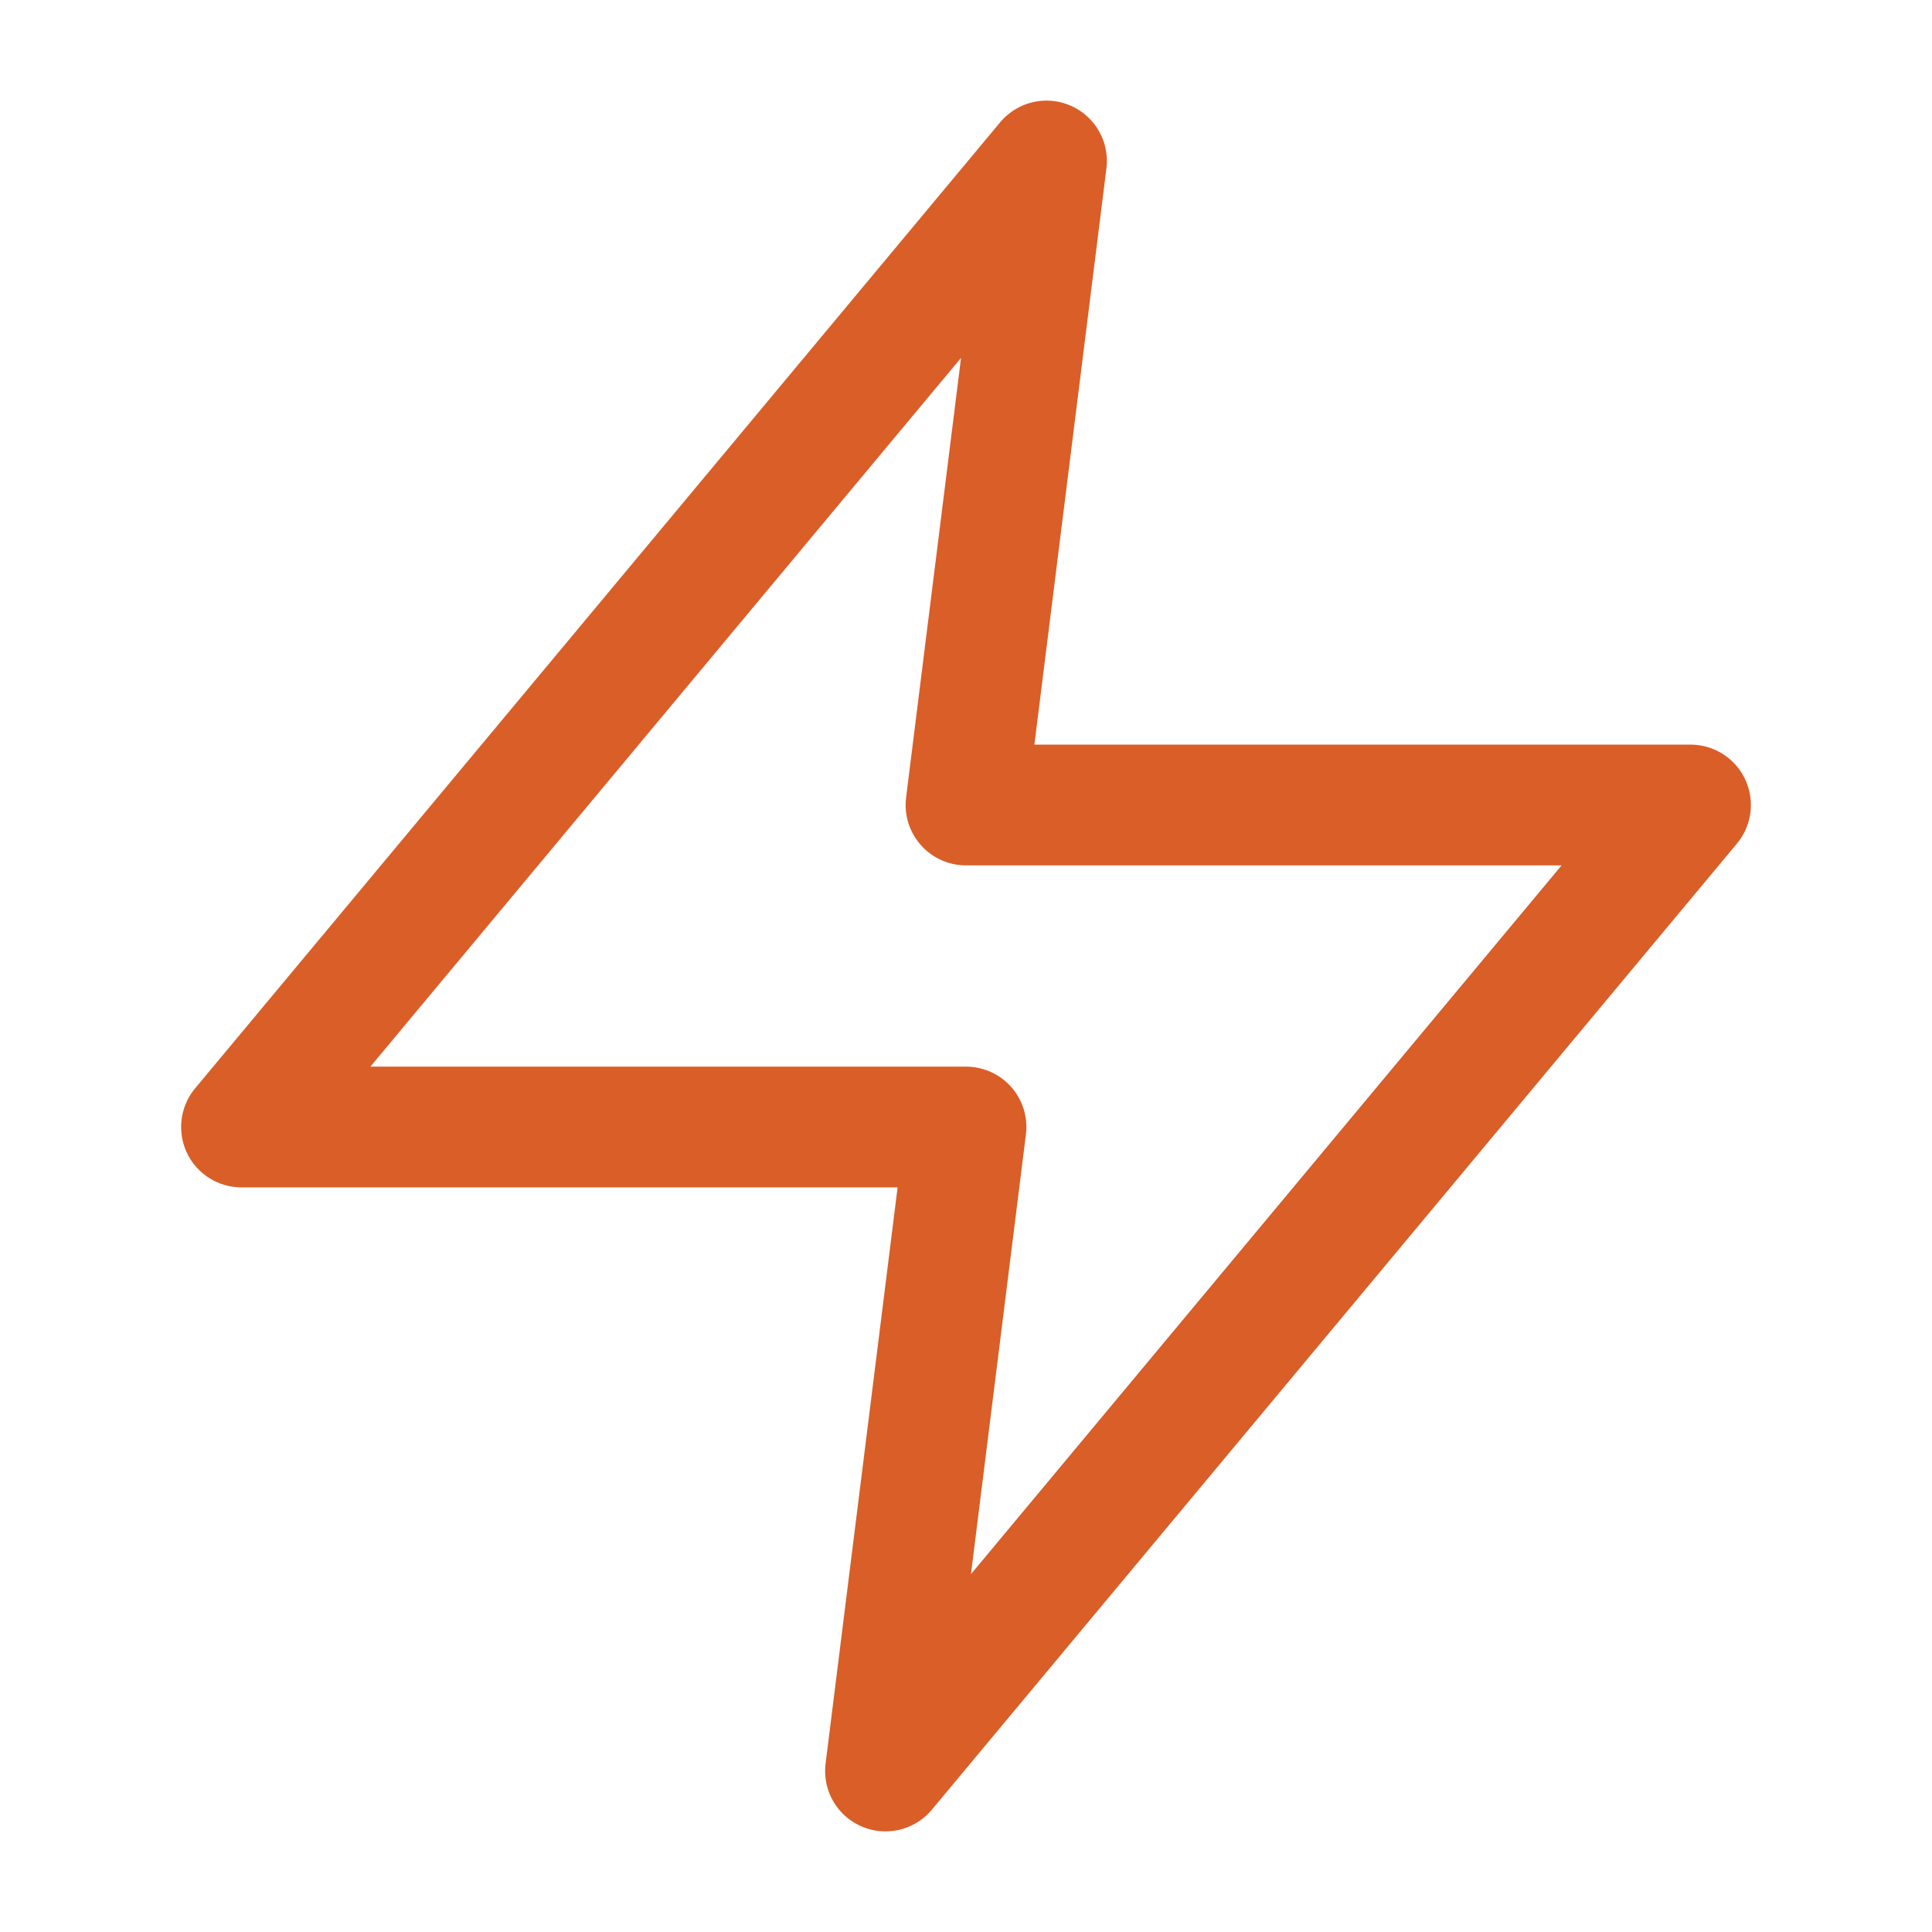
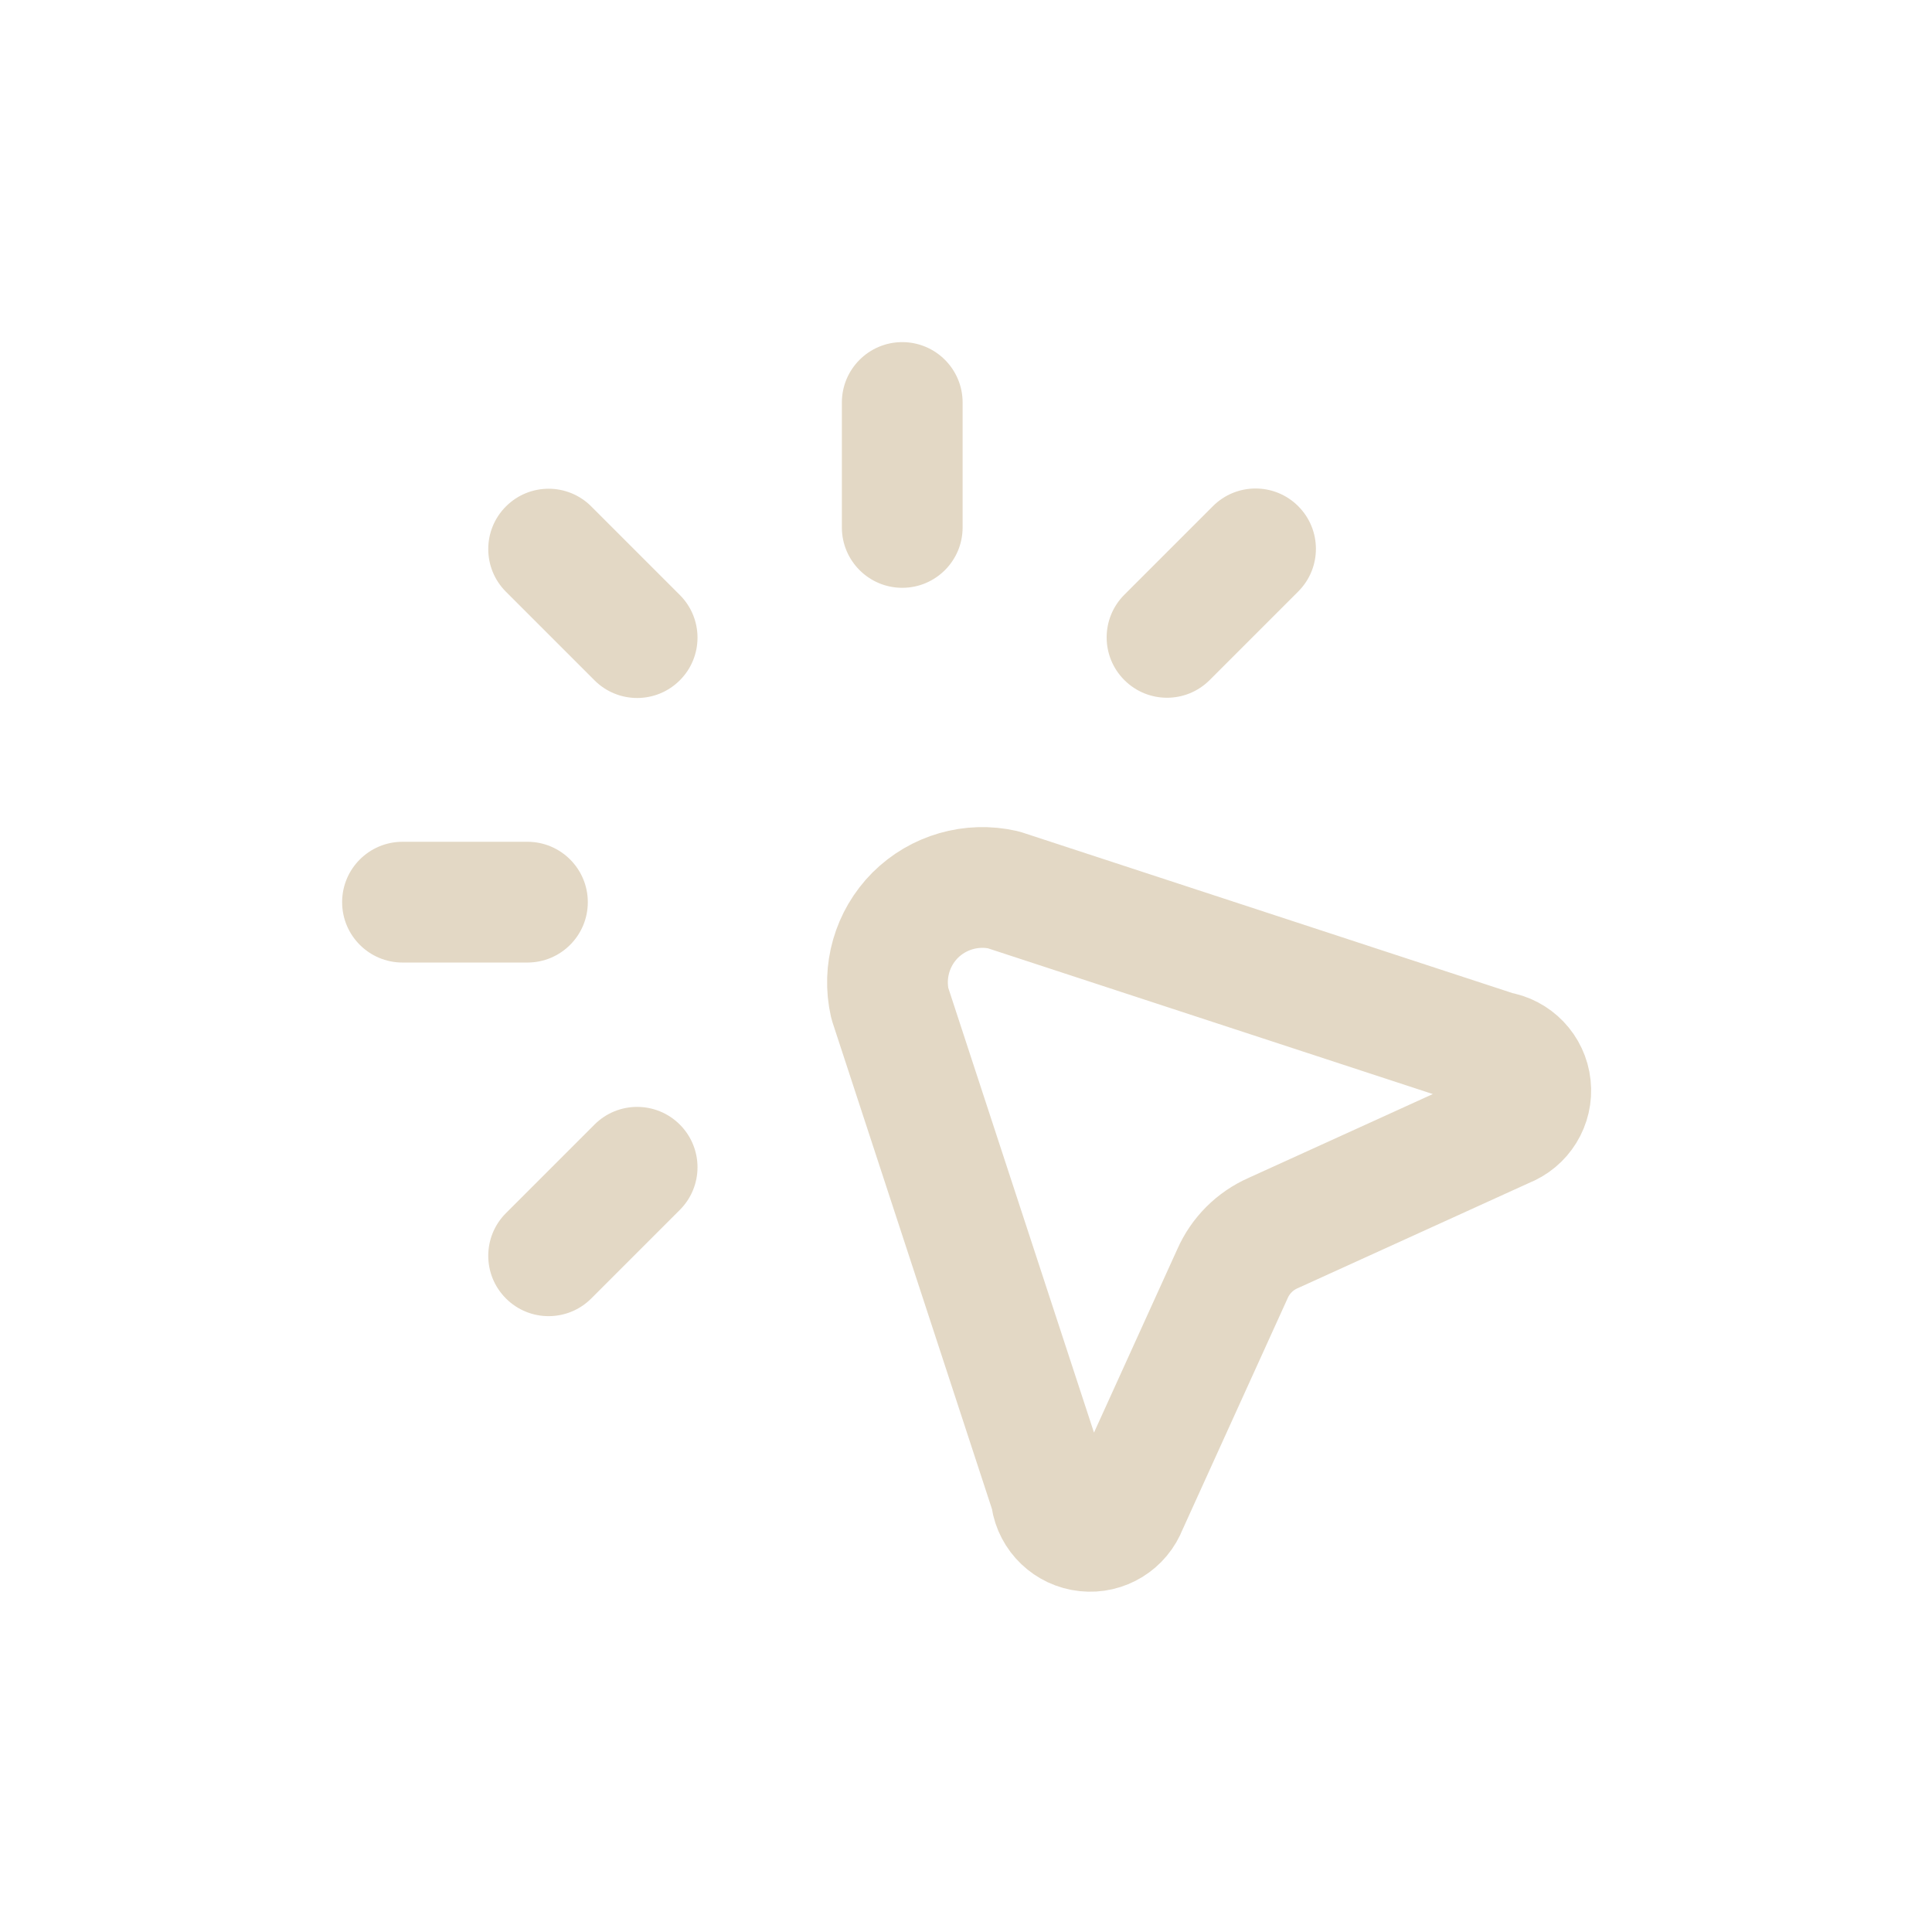
- <svg xmlns="http://www.w3.org/2000/svg" viewBox="0 0 24 24" fill="none" stroke="#d95e28" stroke-width="1.5" stroke-linecap="round" stroke-linejoin="round">
-   <polygon points="13 2 3 14 12 14 11 22 21 10 12 10 13 2" />
+ <svg xmlns="http://www.w3.org/2000/svg" viewBox="0 0 24 24" fill="none">
+   <path fill-rule="evenodd" clip-rule="evenodd" d="M13.064 18.6L11.054 12.465C10.964 12.07 11.083 11.656 11.369 11.369C11.656 11.083 12.07 10.964 12.465 11.054L18.6 13.064C18.82 13.097 18.99 13.275 19.013 13.496C19.037 13.717 18.908 13.926 18.7 14.005L15.816 15.317C15.59 15.416 15.409 15.597 15.31 15.823L14 18.707C13.921 18.915 13.712 19.044 13.491 19.02C13.27 18.997 13.092 18.827 13.059 18.607L13.064 18.6Z" stroke="#e3d8c5" stroke-width="1.5" stroke-linecap="round" stroke-linejoin="round" />
+   <path d="M6.552 11.957C6.966 11.957 7.302 11.621 7.302 11.207C7.302 10.793 6.966 10.457 6.552 10.457V11.957ZM5 10.457C4.586 10.457 4.25 10.793 4.25 11.207C4.25 11.621 4.586 11.957 5 11.957V10.457ZM11.958 5C11.958 4.586 11.622 4.25 11.208 4.25C10.794 4.25 10.458 4.586 10.458 5H11.958ZM10.458 6.552C10.458 6.966 10.794 7.302 11.208 7.302C11.622 7.302 11.958 6.966 11.958 6.552H10.458ZM16.127 7.348C16.42 7.055 16.42 6.581 16.127 6.288C15.834 5.995 15.36 5.995 15.067 6.288L16.127 7.348ZM13.967 7.388C13.674 7.681 13.674 8.155 13.967 8.448C14.26 8.741 14.734 8.741 15.027 8.448L13.967 7.388ZM8.445 15.03C8.738 14.737 8.738 14.263 8.445 13.97C8.152 13.677 7.678 13.677 7.385 13.97L8.445 15.03ZM6.285 15.07C5.992 15.363 5.992 15.837 6.285 16.13C6.578 16.423 7.052 16.423 7.345 16.13L6.285 15.07ZM7.345 6.291C7.052 5.998 6.578 5.998 6.285 6.291C5.992 6.584 5.992 7.058 6.285 7.351L7.345 6.291ZM7.385 8.451C7.678 8.744 8.152 8.744 8.445 8.451C8.738 8.158 8.738 7.684 8.445 7.391L7.385 8.451ZM6.552 10.457H5V11.957H6.552V10.457ZM10.458 5V6.552H11.958V5H10.458ZM15.067 6.288L13.967 7.388L15.027 8.448L16.127 7.348L15.067 6.288ZM7.385 13.97L6.285 15.07L7.345 16.13L8.445 15.03L7.385 13.97ZM6.285 7.351L7.385 8.451L8.445 7.391L7.345 6.291L6.285 7.351Z" fill="#e3d8c5" />
</svg>
